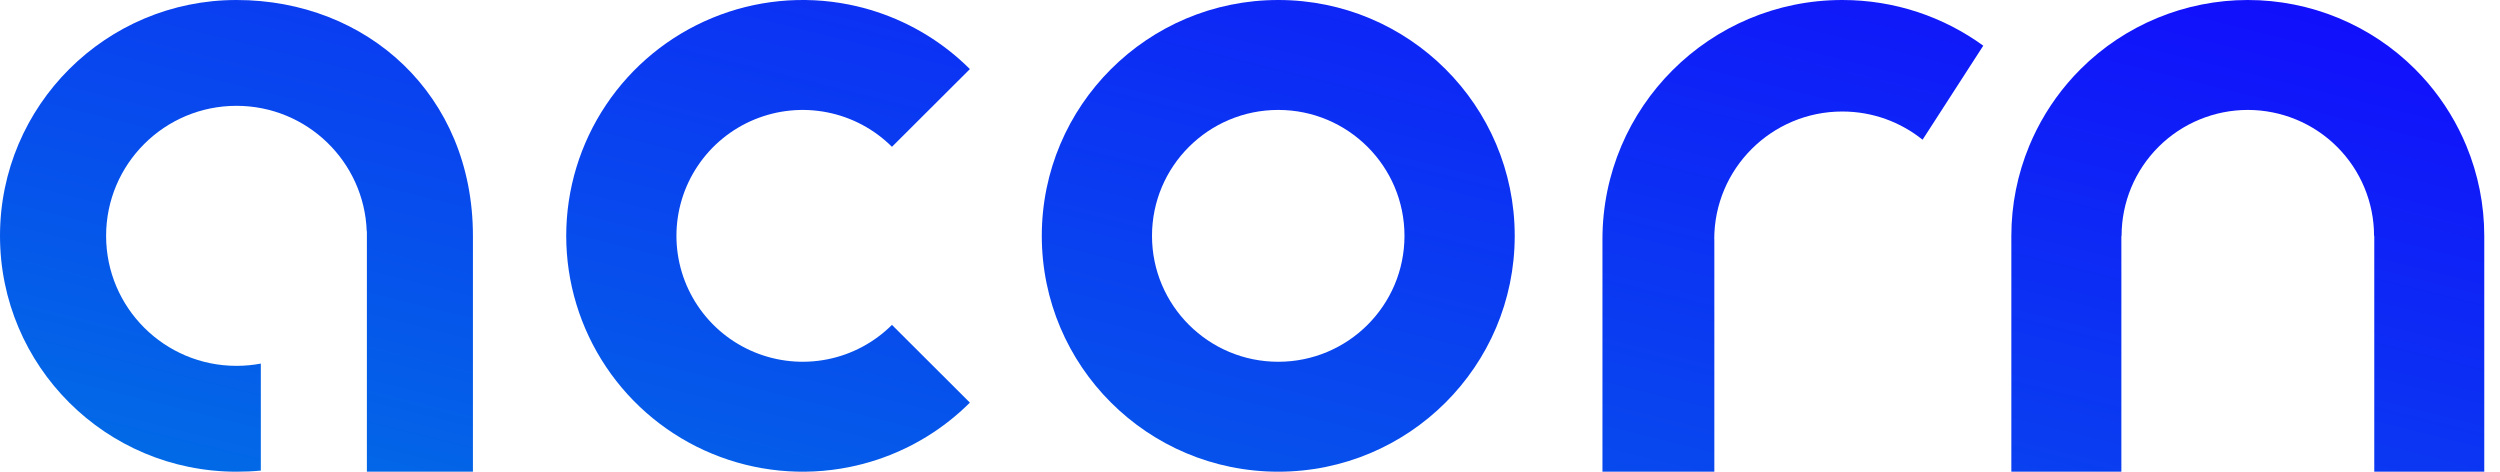
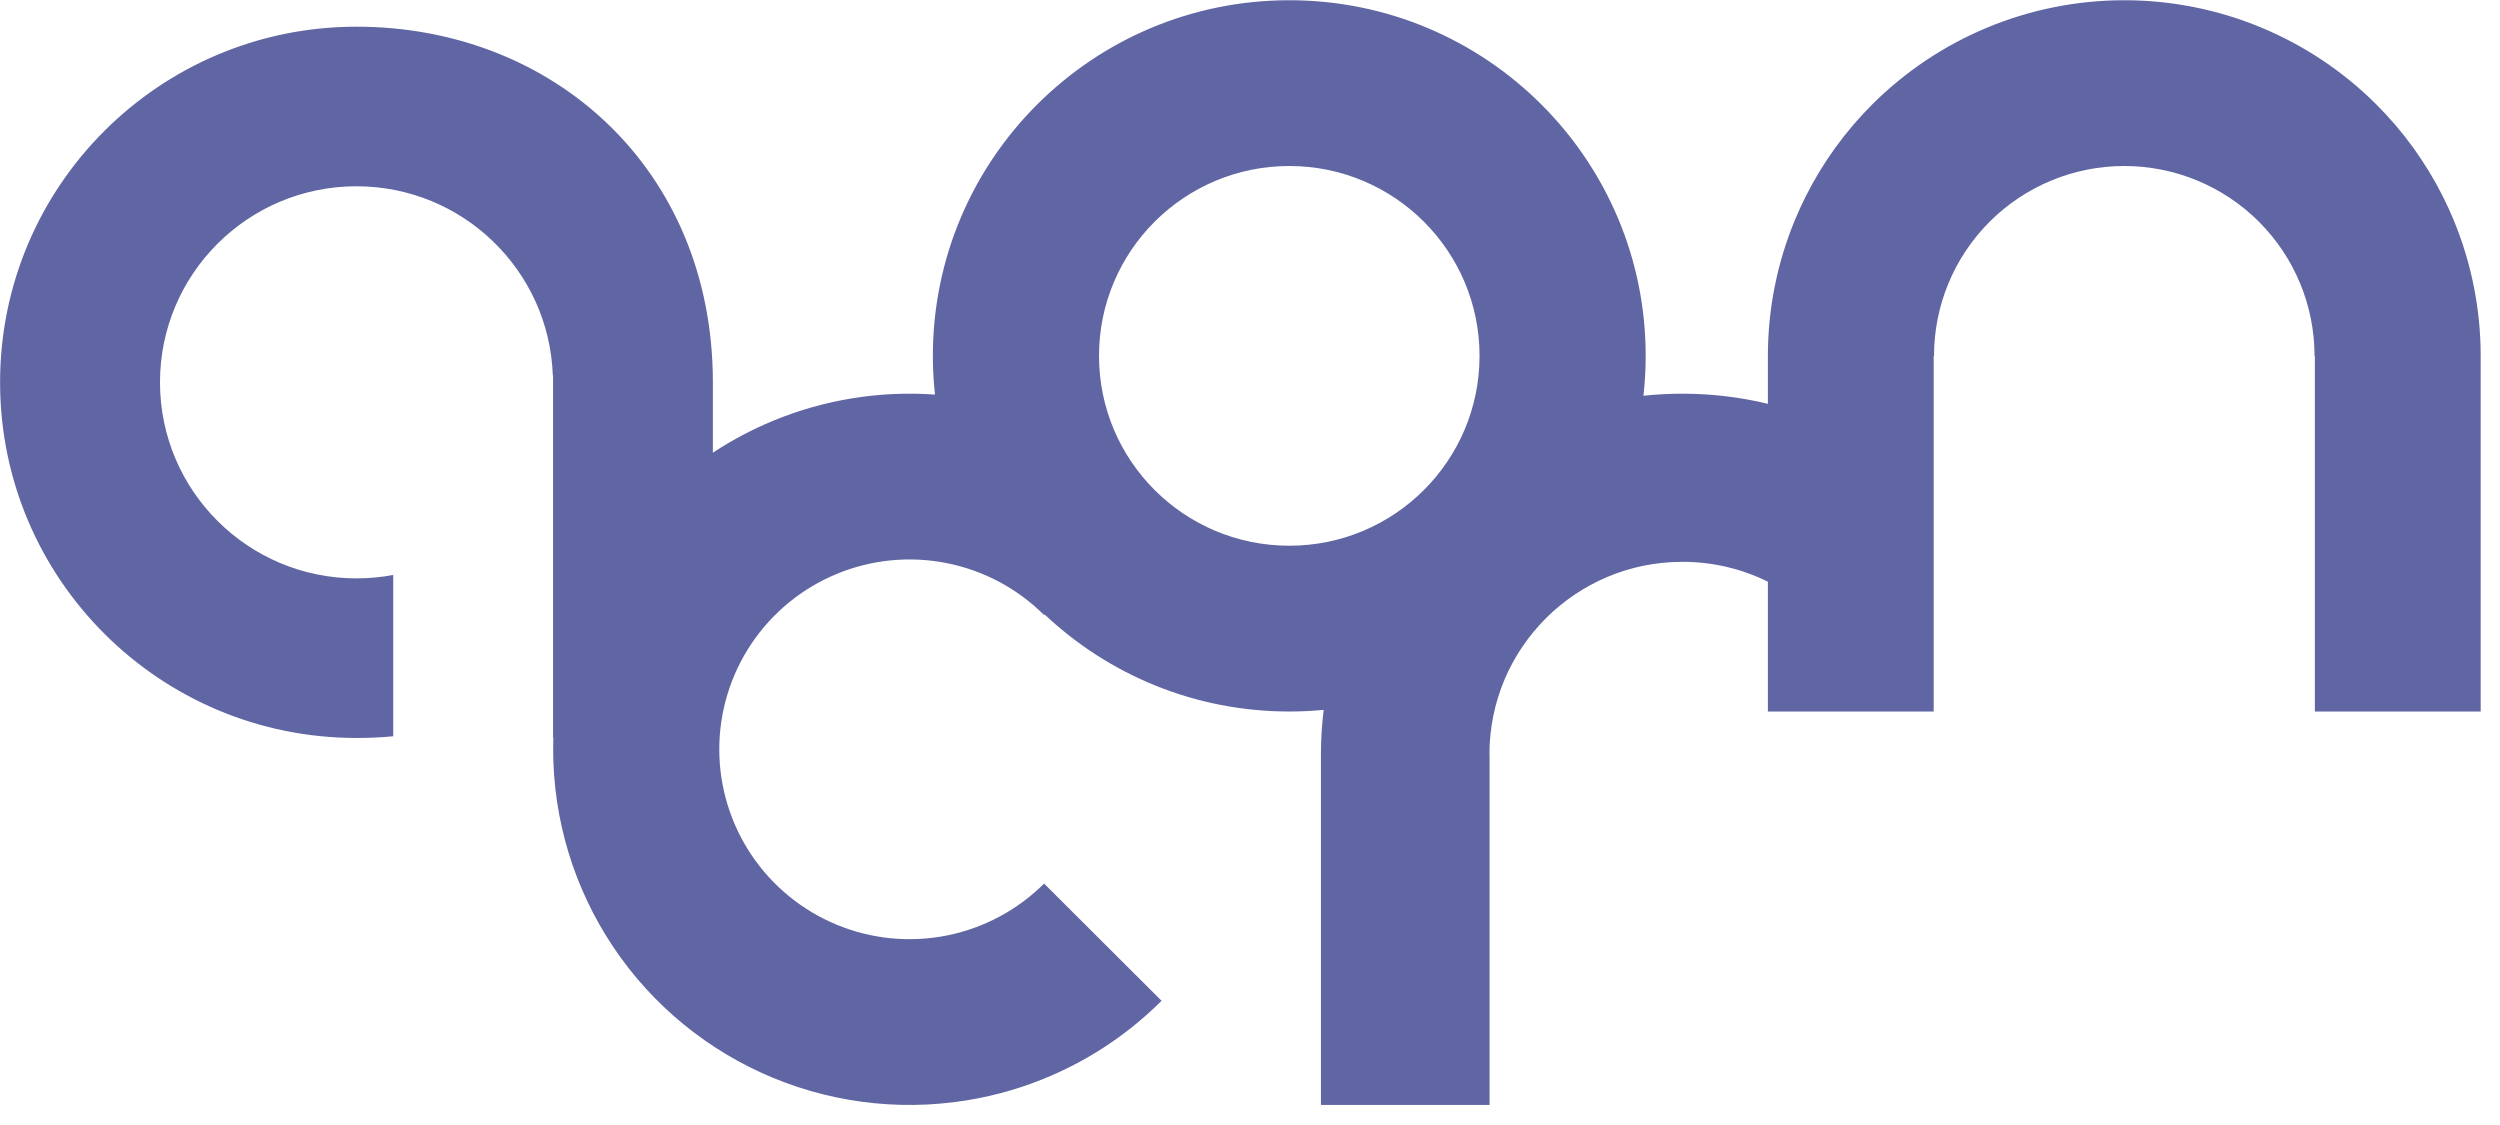
- <svg xmlns="http://www.w3.org/2000/svg" width="106" height="20" viewBox="0 0 106 20" fill="none">
-   <path d="M11.059 19.953V15.416C10.725 15.479 10.379 15.512 10.026 15.512C6.974 15.512 4.499 13.044 4.499 10C4.499 6.956 6.974 4.487 10.026 4.487C13.012 4.487 15.445 6.85 15.549 9.803H15.556V20H20.052V10C20.052 4.011 15.563 5.01891e-07 10.026 5.01891e-07C4.489 5.01891e-07 0 4.477 0 10C0 15.523 4.489 20 10.026 20C10.373 20 10.718 19.986 11.059 19.953Z" fill="url(#paint0_linear_1661_312)" />
-   <path d="M35.078 15.236C36.116 15.03 37.07 14.522 37.819 13.775L41.123 17.071C40.015 18.177 38.666 19.004 37.188 19.492C36.797 19.622 36.397 19.727 35.99 19.808C34.045 20.194 32.029 19.996 30.197 19.239C28.365 18.482 26.799 17.2 25.698 15.556C24.596 13.911 24.008 11.978 24.008 10C24.008 8.022 24.596 6.089 25.698 4.444C26.799 2.8 28.365 1.518 30.197 0.761C32.029 0.004 34.045 -0.194 35.99 0.192C36.397 0.273 36.797 0.378 37.188 0.508C38.666 0.996 40.015 1.823 41.123 2.929L37.819 6.225C37.07 5.478 36.116 4.97 35.078 4.764C34.04 4.558 32.964 4.664 31.986 5.068C31.008 5.472 30.172 6.156 29.584 7.034C28.995 7.912 28.681 8.944 28.681 10C28.681 11.056 28.995 12.088 29.584 12.966C30.172 13.844 31.008 14.528 31.986 14.932C32.964 15.336 34.04 15.442 35.078 15.236Z" fill="url(#paint1_linear_1661_312)" />
-   <path fill-rule="evenodd" clip-rule="evenodd" d="M64.224 10C64.224 15.523 59.735 20 54.198 20C48.66 20 44.172 15.523 44.172 10C44.172 4.477 48.66 5.01891e-07 54.198 5.01891e-07C59.735 5.01891e-07 64.224 4.477 64.224 10ZM59.55 10C59.55 7.052 57.154 4.661 54.198 4.661C51.242 4.661 48.845 7.052 48.845 10C48.845 12.948 51.242 15.339 54.198 15.339C57.154 15.339 59.55 12.948 59.55 10Z" fill="url(#paint2_linear_1661_312)" />
-   <path d="M85.281 10C85.281 8.687 85.541 7.386 86.045 6.173C86.138 5.949 86.239 5.729 86.348 5.513C86.828 4.559 87.459 3.686 88.218 2.929C89.149 2 90.254 1.264 91.471 0.761C92.687 0.259 93.991 5.01891e-07 95.307 5.01891e-07C96.624 5.01891e-07 97.928 0.259 99.144 0.761C100.361 1.264 101.466 2 102.397 2.929C103.156 3.686 103.787 4.559 104.267 5.513C104.376 5.729 104.477 5.949 104.57 6.173C105.074 7.386 105.333 8.687 105.333 10V20H100.669V10H100.66C100.66 9.299 100.521 8.605 100.252 7.957C99.983 7.309 99.589 6.721 99.092 6.225C98.595 5.729 98.005 5.336 97.356 5.068C96.706 4.8 96.01 4.661 95.307 4.661C94.605 4.661 93.909 4.8 93.259 5.068C92.61 5.336 92.02 5.729 91.523 6.225C91.026 6.721 90.631 7.309 90.362 7.957C90.093 8.605 89.955 9.299 89.955 10H89.946V20H85.281V10Z" fill="url(#paint3_linear_1661_312)" />
-   <path d="M67.944 10.143C67.944 4.541 72.497 5.01891e-07 78.113 5.01891e-07C80.347 5.01891e-07 82.413 0.719 84.091 1.937L81.517 5.924C80.586 5.176 79.402 4.728 78.113 4.728C75.115 4.728 72.684 7.152 72.684 10.143L72.688 10.142V20H67.944V10.143Z" fill="url(#paint4_linear_1661_312)" />
-   <defs>
-     <linearGradient id="paint0_linear_1661_312" x1="124.602" y1="-1.50403e-06" x2="111.812" y2="51.361" gradientUnits="userSpaceOnUse">
-       <stop stop-color="#1400FF" />
-       <stop offset="1" stop-color="#0076E3" />
-     </linearGradient>
-     <linearGradient id="paint1_linear_1661_312" x1="124.602" y1="-1.50403e-06" x2="111.812" y2="51.361" gradientUnits="userSpaceOnUse">
-       <stop stop-color="#1400FF" />
-       <stop offset="1" stop-color="#0076E3" />
-     </linearGradient>
-     <linearGradient id="paint2_linear_1661_312" x1="124.602" y1="-1.50403e-06" x2="111.812" y2="51.361" gradientUnits="userSpaceOnUse">
-       <stop stop-color="#1400FF" />
-       <stop offset="1" stop-color="#0076E3" />
-     </linearGradient>
-     <linearGradient id="paint3_linear_1661_312" x1="124.602" y1="-1.50403e-06" x2="111.812" y2="51.361" gradientUnits="userSpaceOnUse">
-       <stop stop-color="#1400FF" />
-       <stop offset="1" stop-color="#0076E3" />
-     </linearGradient>
-     <linearGradient id="paint4_linear_1661_312" x1="124.602" y1="-1.50403e-06" x2="111.812" y2="51.361" gradientUnits="userSpaceOnUse">
-       <stop stop-color="#1400FF" />
-       <stop offset="1" stop-color="#0076E3" />
-     </linearGradient>
-   </defs>
+ <svg xmlns="http://www.w3.org/2000/svg" width="129" height="58" viewBox="0 0 129 58" fill="none">
+   <path fill-rule="evenodd" clip-rule="evenodd" d="M66.527 36.714C67.125 36.714 67.717 36.685 68.301 36.629C68.208 37.382 68.16 38.148 68.16 38.926V57.016H76.861V38.926L76.855 38.926C76.855 33.438 81.313 28.99 86.812 28.99C88.396 28.99 89.893 29.359 91.223 30.015V36.714H99.778V18.363H99.795C99.795 17.076 100.049 15.802 100.542 14.614C101.036 13.425 101.759 12.345 102.671 11.435C103.582 10.525 104.665 9.804 105.856 9.312C107.047 8.819 108.323 8.566 109.613 8.566C110.902 8.566 112.179 8.819 113.37 9.312C114.561 9.804 115.643 10.525 116.555 11.435C117.466 12.345 118.19 13.425 118.683 14.614C119.176 15.802 119.43 17.076 119.43 18.363H119.447V36.714H128.003V18.363C128.003 15.953 127.527 13.566 126.603 11.34C126.432 10.929 126.247 10.524 126.047 10.128C125.166 8.377 124.009 6.776 122.616 5.387C120.909 3.683 118.881 2.331 116.65 1.409C114.419 0.486 112.028 0.012 109.613 0.012C107.198 0.012 104.806 0.486 102.575 1.409C100.344 2.331 98.317 3.683 96.609 5.387C95.217 6.776 94.059 8.377 93.178 10.128C92.979 10.524 92.793 10.929 92.623 11.34C91.698 13.566 91.223 15.953 91.223 18.363V20.837C89.809 20.495 88.332 20.314 86.812 20.314C86.133 20.314 85.463 20.35 84.802 20.421C84.878 19.745 84.917 19.058 84.917 18.363C84.917 8.228 76.683 0.012 66.527 0.012C56.37 0.012 48.136 8.228 48.136 18.363C48.136 19.038 48.173 19.704 48.244 20.36C45.404 20.158 42.545 20.616 39.895 21.711C38.803 22.163 37.761 22.716 36.784 23.361V19.728C36.784 8.738 28.55 1.377 18.394 1.377C8.237 1.377 0.004 9.593 0.004 19.728C0.004 29.863 8.237 38.079 18.394 38.079C19.03 38.079 19.663 38.053 20.29 37.992V29.668C19.675 29.784 19.042 29.844 18.394 29.844C12.795 29.844 8.256 25.315 8.256 19.728C8.256 14.142 12.795 9.612 18.394 9.612C23.871 9.612 28.334 13.947 28.525 19.366H28.537V38.079H28.552C28.546 38.274 28.543 38.469 28.543 38.665C28.543 42.294 29.622 45.842 31.642 48.86C33.663 51.878 36.535 54.23 39.895 55.619C43.256 57.008 46.953 57.371 50.521 56.663C51.267 56.515 52.001 56.321 52.718 56.084C55.429 55.188 57.903 53.67 59.937 51.641L53.875 45.592C52.502 46.962 50.753 47.895 48.848 48.273C46.944 48.651 44.97 48.457 43.176 47.716C41.382 46.974 39.849 45.719 38.77 44.108C37.691 42.496 37.115 40.602 37.115 38.665C37.115 36.727 37.691 34.833 38.77 33.222C39.849 31.611 41.382 30.355 43.176 29.614C44.97 28.872 46.944 28.678 48.848 29.056C50.753 29.434 52.502 30.367 53.875 31.737L53.904 31.708C57.198 34.811 61.639 36.714 66.527 36.714ZM66.527 8.566C71.949 8.566 76.344 12.952 76.344 18.363C76.344 23.773 71.949 28.159 66.527 28.159C61.104 28.159 56.709 23.773 56.709 18.363C56.709 12.952 61.104 8.566 66.527 8.566Z" fill="#6066A3" />
</svg>
